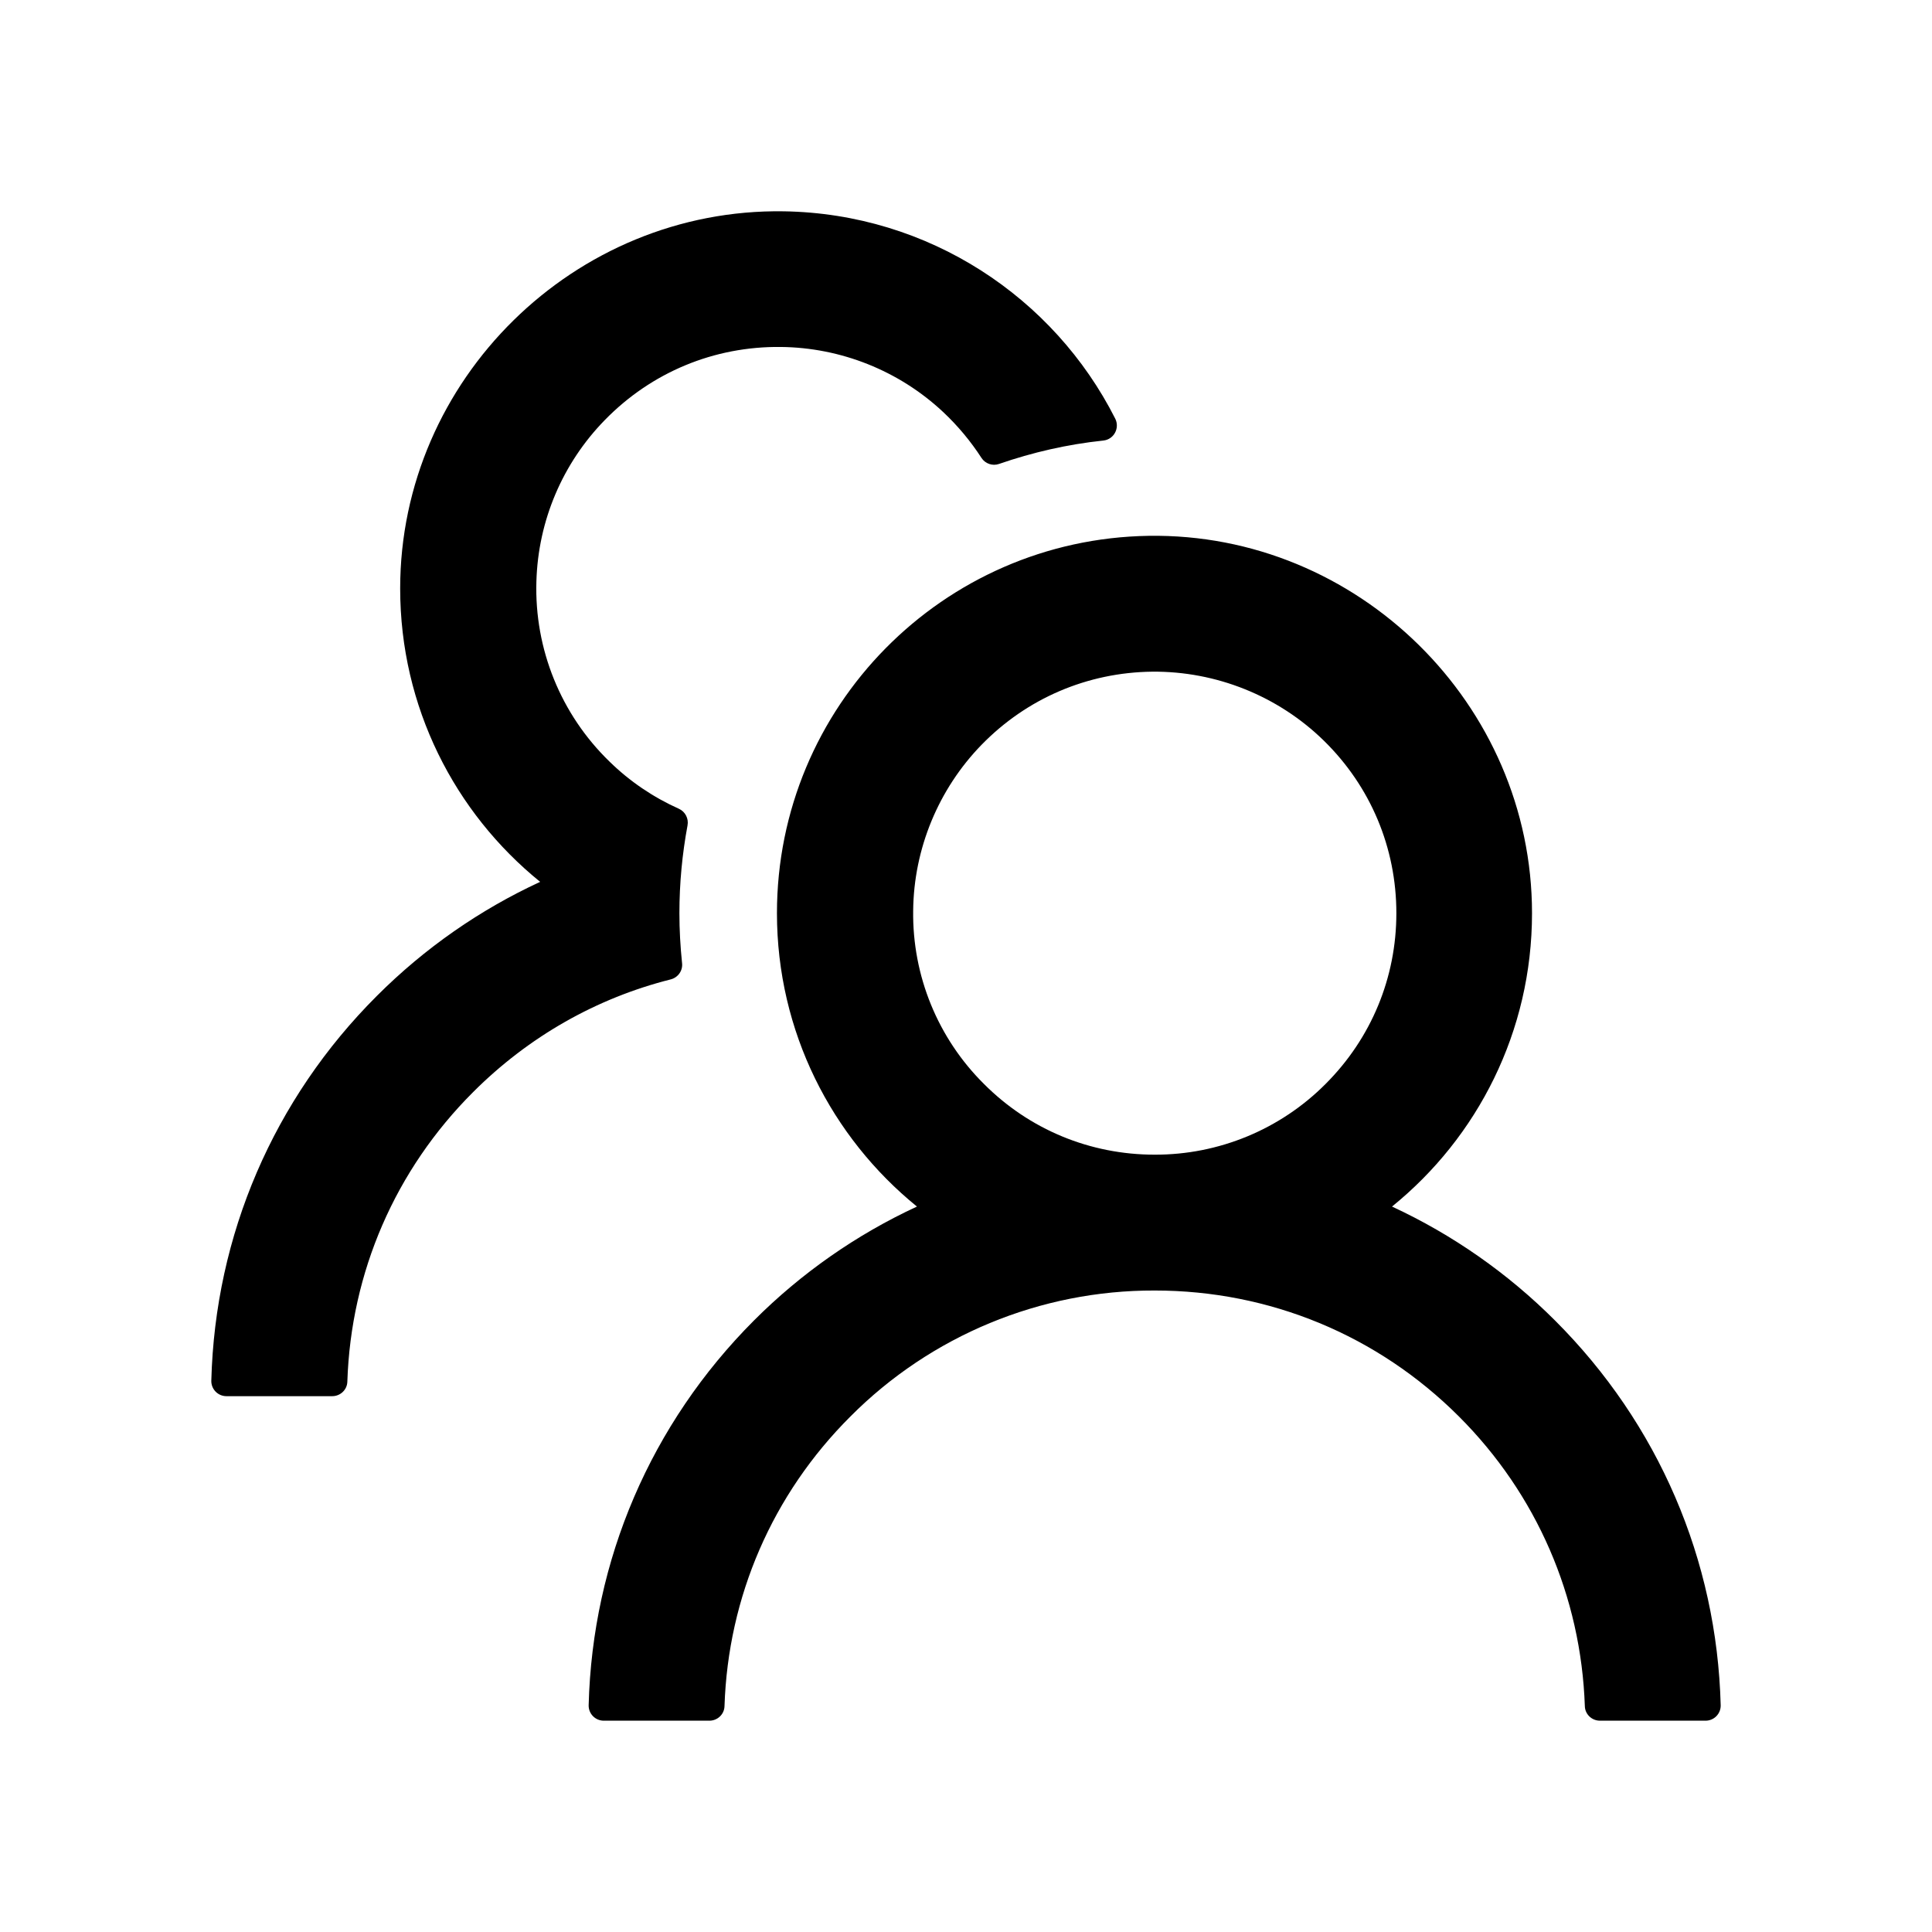
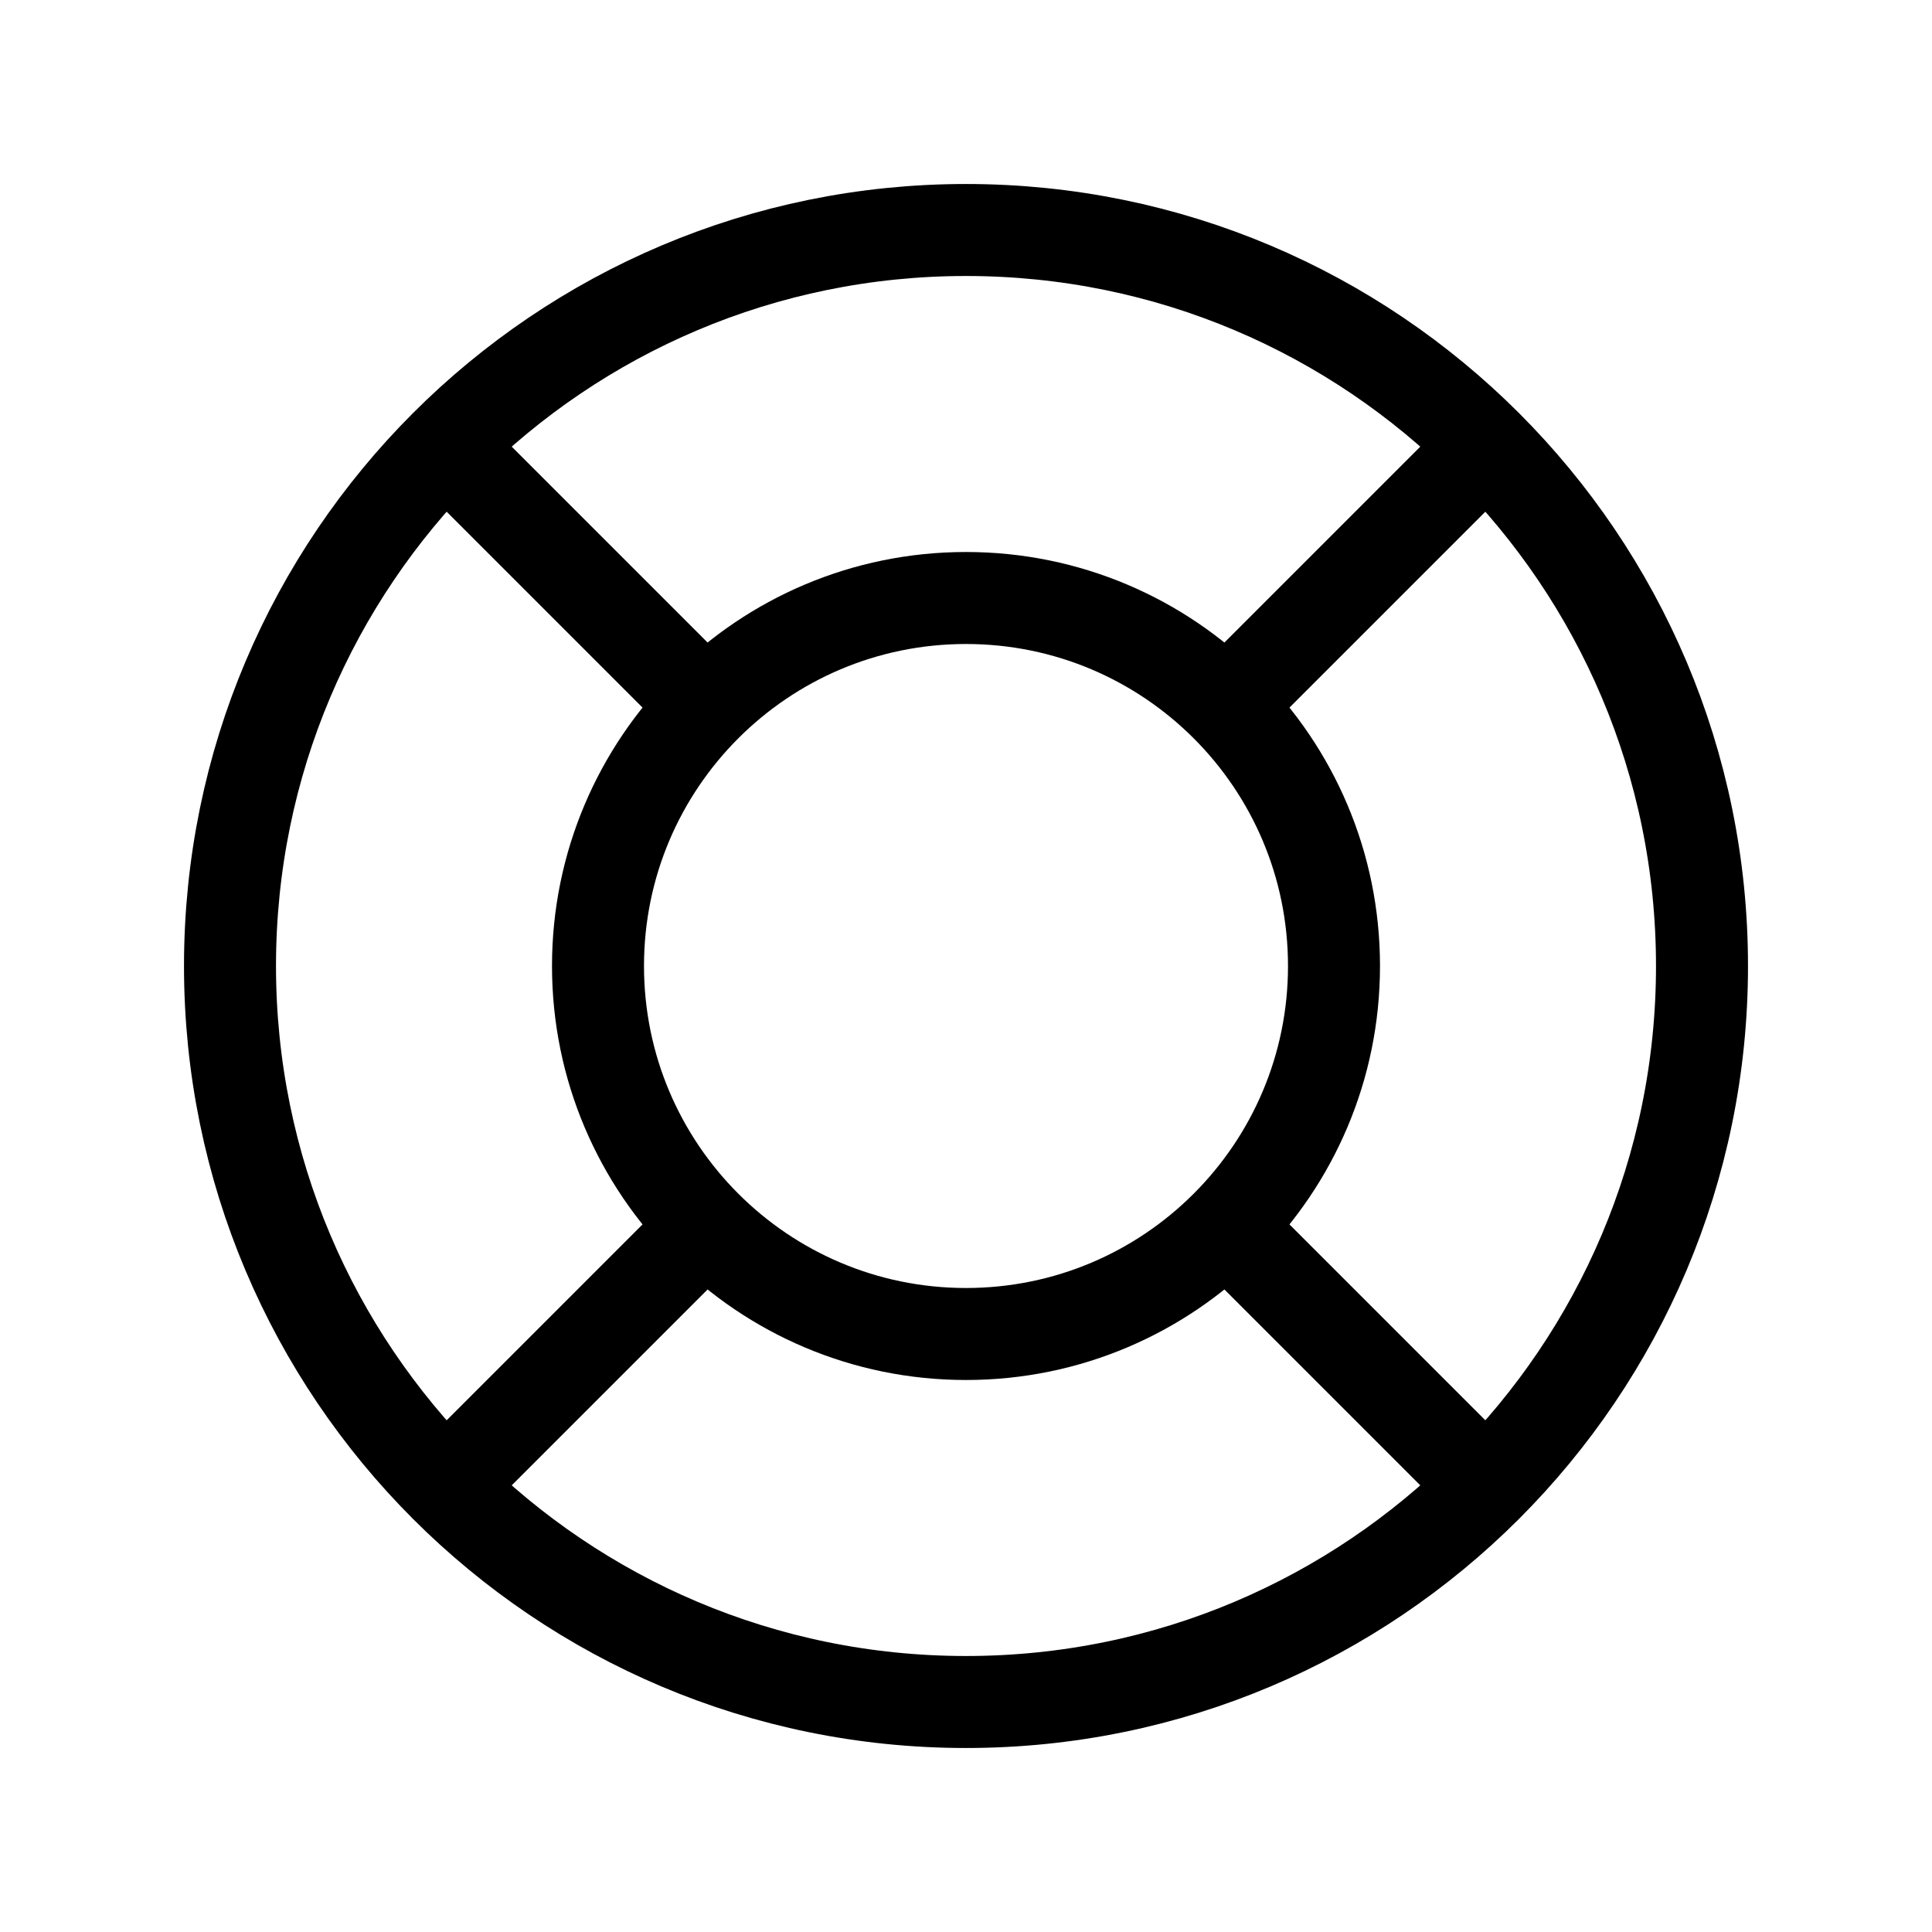
- <svg xmlns="http://www.w3.org/2000/svg" width="1024px" height="1024px" viewBox="0 0 1024 1024" class="icon">
-   <path d="M824.2 699.9a301.55 301.55 0 0 0-86.4-60.4C783.1 602.8 812 546.8 812 484c0-110.8-92.4-201.7-203.2-200-109.1 1.7-197 90.6-197 200 0 62.8 29 118.8 74.2 155.5a300.95 300.95 0 0 0-86.4 60.4C345 754.6 314 826.8 312 903.8a8 8 0 0 0 8 8.2h56c4.3 0 7.9-3.4 8-7.7 1.9-58 25.4-112.3 66.7-153.5A226.62 226.62 0 0 1 612 684c60.9 0 118.2 23.7 161.3 66.8C814.5 792 838 846.3 840 904.3c.1 4.3 3.7 7.7 8 7.7h56a8 8 0 0 0 8-8.2c-2-77-33-149.2-87.8-203.9zM612 612c-34.2 0-66.4-13.3-90.5-37.5a126.86 126.86 0 0 1-37.5-91.8c.3-32.8 13.4-64.5 36.3-88 24-24.6 56.1-38.3 90.4-38.7 33.9-.3 66.8 12.9 91 36.6 24.8 24.3 38.4 56.8 38.4 91.4 0 34.2-13.3 66.3-37.5 90.5A127.3 127.3 0 0 1 612 612zM361.5 510.4c-.9-8.7-1.4-17.5-1.4-26.4 0-15.9 1.5-31.4 4.3-46.5.7-3.6-1.2-7.3-4.5-8.8-13.6-6.1-26.1-14.5-36.9-25.1a127.54 127.54 0 0 1-38.7-95.4c.9-32.1 13.8-62.6 36.3-85.6 24.7-25.3 57.9-39.1 93.2-38.7 31.9.3 62.7 12.6 86 34.4 7.9 7.4 14.7 15.6 20.4 24.4 2 3.1 5.9 4.4 9.3 3.2 17.6-6.1 36.2-10.4 55.3-12.4 5.6-.6 8.8-6.6 6.3-11.6-32.5-64.3-98.9-108.7-175.7-109.9-110.9-1.7-203.3 89.2-203.3 199.9 0 62.8 28.9 118.8 74.2 155.5-31.8 14.7-61.1 35-86.5 60.4-54.8 54.7-85.8 126.9-87.8 204a8 8 0 0 0 8 8.2h56.1c4.3 0 7.9-3.4 8-7.7 1.9-58 25.4-112.3 66.7-153.5 29.4-29.4 65.4-49.8 104.7-59.7 3.9-1 6.5-4.7 6-8.7z" />
+ <svg xmlns="http://www.w3.org/2000/svg" width="21px" height="21px" viewBox="0 0 21 21">
+   <g fill="none" fill-rule="evenodd" stroke="currentColor" stroke-linecap="round" stroke-linejoin="round">
+     <circle cx="10.5" cy="10.5" r="8" />
+     <circle cx="10.5" cy="10.5" r="4" />
+     <path d="m13.5 7.5 2.5-2.5" />
+     <path d="m13.5 13.5 2.5 2.5" />
+     <path d="m7.5 13.5-2.5 2.5" />
+     <path d="m7.5 7.5-2.5-2.5" />
+   </g>
</svg>
